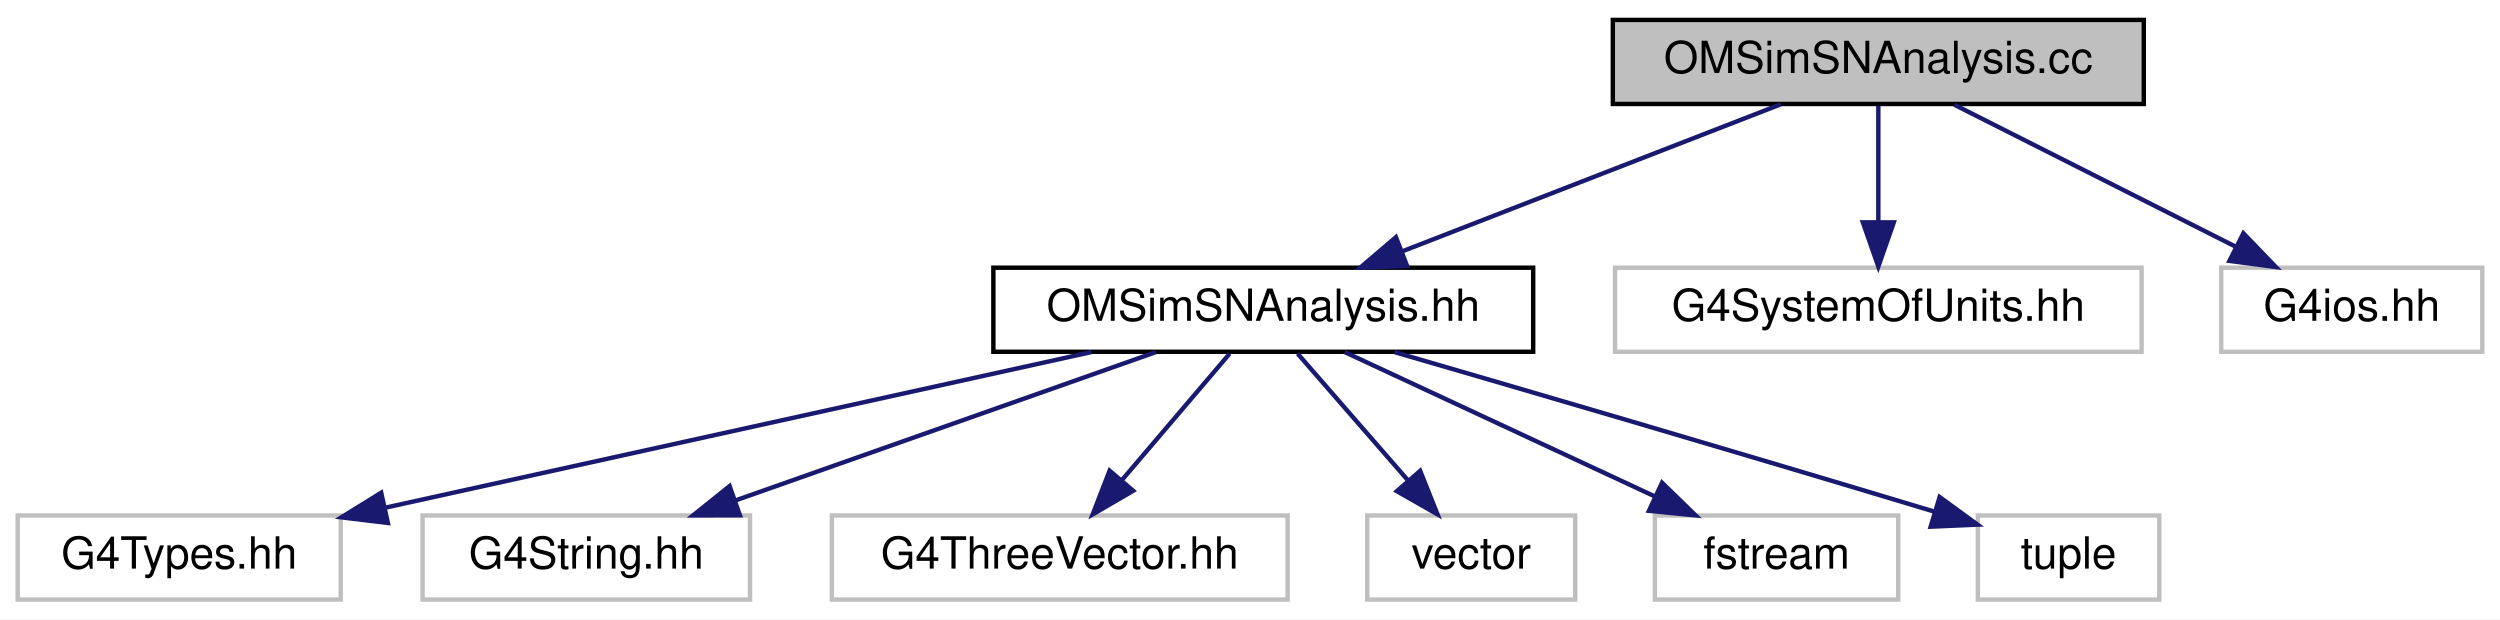
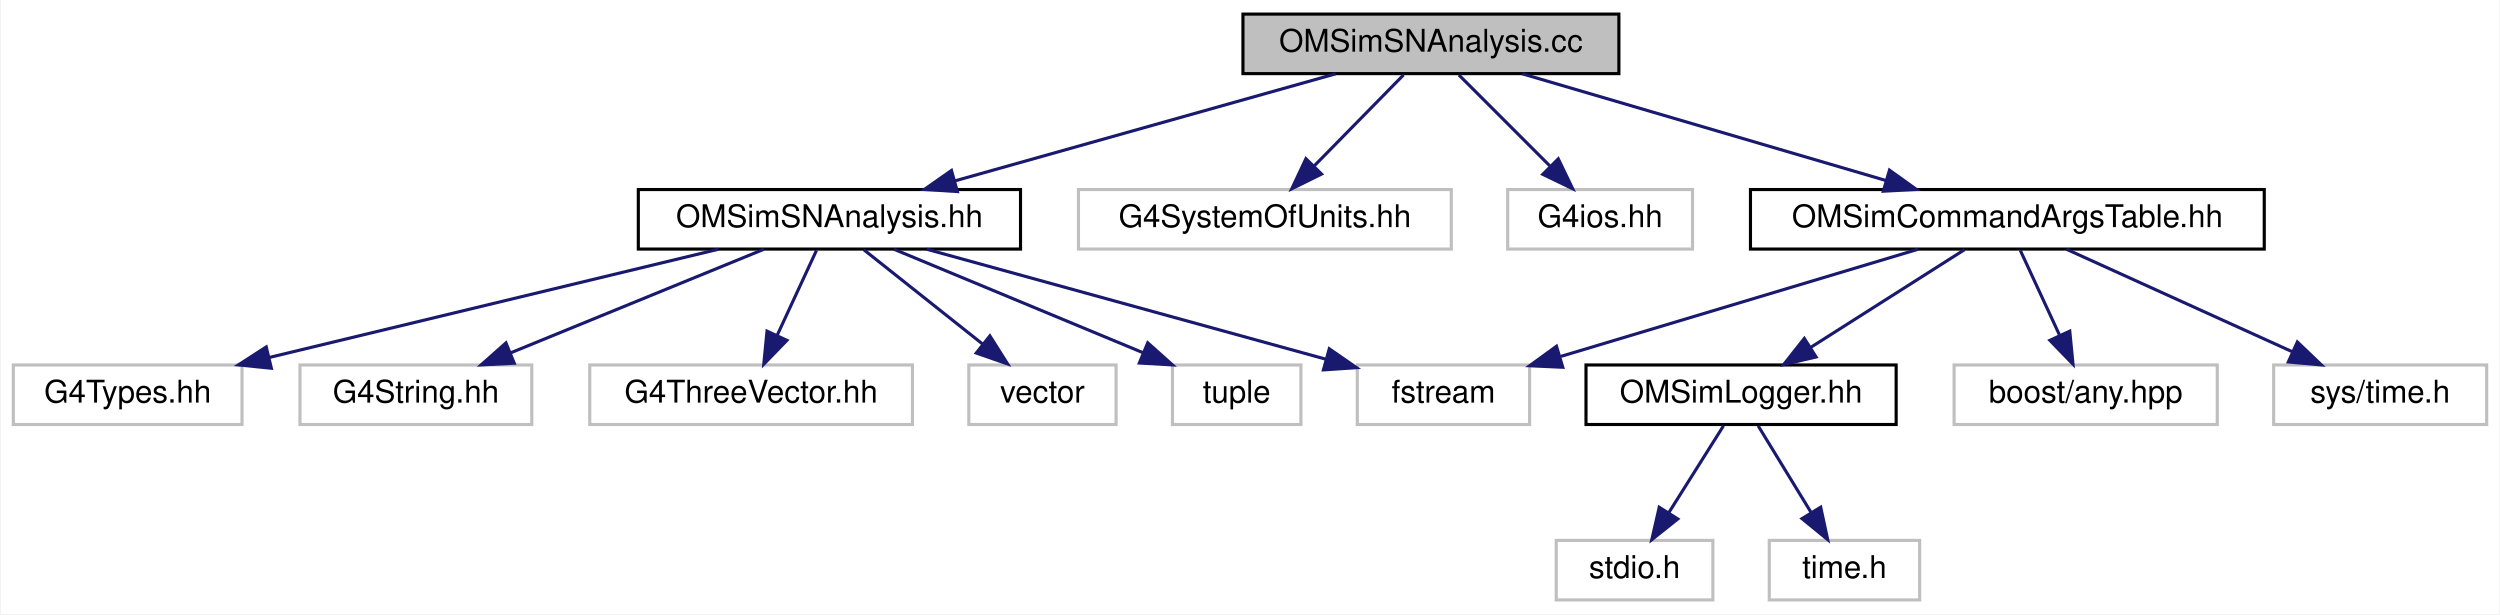
- <svg xmlns="http://www.w3.org/2000/svg" xmlns:xlink="http://www.w3.org/1999/xlink" width="565pt" height="140pt" viewBox="0.00 0.00 565.00 140.00">
-   <g id="graph0" class="graph" transform="scale(1 1) rotate(0) translate(4 136)">
-     <polygon fill="white" stroke="transparent" points="-4,4 -4,-136 561,-136 561,4 -4,4" />
+ <svg xmlns="http://www.w3.org/2000/svg" xmlns:xlink="http://www.w3.org/1999/xlink" width="798pt" height="196pt" viewBox="0.00 0.00 797.50 196.00">
+   <g id="graph0" class="graph" transform="scale(1 1) rotate(0) translate(4 192)">
+     <polygon fill="white" stroke="transparent" points="-4,4 -4,-192 793.5,-192 793.5,4 -4,4" />
    <g id="node1" class="node">
      <g id="a_node1">
        <a xlink:title="Analyze data and write output files.">
-           <polygon fill="#bfbfbf" stroke="black" points="360.5,-112.5 360.5,-131.5 480.5,-131.5 480.5,-112.5 360.5,-112.5" />
-           <text text-anchor="middle" x="420.5" y="-119.5" font-family="Helvetica,sans-Serif" font-size="10.00">OMSimSNAnalysis.cc</text>
+           <polygon fill="#bfbfbf" stroke="black" points="392.5,-168.5 392.5,-187.5 512.5,-187.5 512.5,-168.5 392.5,-168.5" />
+           <text text-anchor="middle" x="452.5" y="-175.5" font-family="Helvetica,sans-Serif" font-size="10.00">OMSimSNAnalysis.cc</text>
        </a>
      </g>
    </g>
    <g id="node2" class="node">
      <g id="a_node2">
        <a xlink:href="_o_m_sim_s_n_analysis_8hh.html" target="_top" xlink:title=" ">
-           <polygon fill="white" stroke="black" points="220.5,-56.5 220.5,-75.5 342.5,-75.5 342.5,-56.5 220.5,-56.5" />
-           <text text-anchor="middle" x="281.5" y="-63.5" font-family="Helvetica,sans-Serif" font-size="10.00">OMSimSNAnalysis.hh</text>
+           <polygon fill="white" stroke="black" points="199.5,-112.5 199.5,-131.5 321.5,-131.5 321.5,-112.5 199.5,-112.5" />
+           <text text-anchor="middle" x="260.5" y="-119.5" font-family="Helvetica,sans-Serif" font-size="10.00">OMSimSNAnalysis.hh</text>
        </a>
      </g>
    </g>
    <g id="edge1" class="edge">
-       <path fill="none" stroke="midnightblue" d="M398.48,-112.44C375.4,-103.48 338.94,-89.31 312.86,-79.18" />
-       <polygon fill="midnightblue" stroke="midnightblue" points="314.01,-75.88 303.42,-75.52 311.48,-82.4 314.01,-75.88" />
+       <path fill="none" stroke="midnightblue" d="M422.08,-168.44C389.22,-159.2 336.72,-144.44 300.53,-134.26" />
+       <polygon fill="midnightblue" stroke="midnightblue" points="301.35,-130.85 290.78,-131.52 299.46,-137.59 301.35,-130.85" />
    </g>
    <g id="node9" class="node">
      <g id="a_node9">
        <a xlink:title=" ">
-           <polygon fill="white" stroke="#bfbfbf" points="361,-56.5 361,-75.5 480,-75.5 480,-56.5 361,-56.5" />
-           <text text-anchor="middle" x="420.5" y="-63.5" font-family="Helvetica,sans-Serif" font-size="10.00">G4SystemOfUnits.hh</text>
+           <polygon fill="white" stroke="#bfbfbf" points="340,-112.5 340,-131.5 459,-131.5 459,-112.5 340,-112.5" />
+           <text text-anchor="middle" x="399.5" y="-119.5" font-family="Helvetica,sans-Serif" font-size="10.00">G4SystemOfUnits.hh</text>
        </a>
      </g>
    </g>
    <g id="edge8" class="edge">
-       <path fill="none" stroke="midnightblue" d="M420.5,-112.08C420.5,-105.01 420.5,-94.86 420.5,-85.99" />
-       <polygon fill="midnightblue" stroke="midnightblue" points="424,-85.75 420.5,-75.75 417,-85.75 424,-85.75" />
+       <path fill="none" stroke="midnightblue" d="M443.75,-168.08C436.03,-160.22 424.6,-148.57 415.28,-139.08" />
+       <polygon fill="midnightblue" stroke="midnightblue" points="417.59,-136.44 408.09,-131.75 412.6,-141.34 417.59,-136.44" />
    </g>
    <g id="node10" class="node">
      <g id="a_node10">
        <a xlink:title=" ">
-           <polygon fill="white" stroke="#bfbfbf" points="498,-56.5 498,-75.5 557,-75.5 557,-56.5 498,-56.5" />
-           <text text-anchor="middle" x="527.5" y="-63.5" font-family="Helvetica,sans-Serif" font-size="10.00">G4ios.hh</text>
+           <polygon fill="white" stroke="#bfbfbf" points="477,-112.5 477,-131.5 536,-131.5 536,-112.5 477,-112.5" />
+           <text text-anchor="middle" x="506.5" y="-119.5" font-family="Helvetica,sans-Serif" font-size="10.00">G4ios.hh</text>
        </a>
      </g>
    </g>
    <g id="edge9" class="edge">
-       <path fill="none" stroke="midnightblue" d="M437.69,-112.32C454.85,-103.66 481.45,-90.24 501.25,-80.25" />
-       <polygon fill="midnightblue" stroke="midnightblue" points="503,-83.28 510.35,-75.65 499.85,-77.04 503,-83.28" />
+       <path fill="none" stroke="midnightblue" d="M461.42,-168.08C469.28,-160.22 480.93,-148.57 490.42,-139.08" />
+       <polygon fill="midnightblue" stroke="midnightblue" points="493.15,-141.3 497.75,-131.75 488.2,-136.35 493.15,-141.3" />
+     </g>
+     <g id="node11" class="node">
+       <g id="a_node11">
+         <a xlink:href="_o_m_sim_command_args_table_8hh.html" target="_top" xlink:title="Definition of the OMSimCommandArgsTable singleton class, which controls user args.">
+           <polygon fill="white" stroke="black" points="554.5,-112.5 554.5,-131.5 718.5,-131.5 718.5,-112.5 554.5,-112.5" />
+           <text text-anchor="middle" x="636.5" y="-119.5" font-family="Helvetica,sans-Serif" font-size="10.00">OMSimCommandArgsTable.hh</text>
+         </a>
+       </g>
+     </g>
+     <g id="edge10" class="edge">
+       <path fill="none" stroke="midnightblue" d="M481.66,-168.44C513.01,-159.24 563.03,-144.56 597.7,-134.39" />
+       <polygon fill="midnightblue" stroke="midnightblue" points="598.87,-137.69 607.48,-131.52 596.9,-130.97 598.87,-137.69" />
    </g>
    <g id="node3" class="node">
      <g id="a_node3">
        <a xlink:title=" ">
-           <polygon fill="white" stroke="#bfbfbf" points="0,-0.5 0,-19.5 73,-19.5 73,-0.5 0,-0.5" />
-           <text text-anchor="middle" x="36.5" y="-7.5" font-family="Helvetica,sans-Serif" font-size="10.00">G4Types.hh</text>
+           <polygon fill="white" stroke="#bfbfbf" points="0,-56.5 0,-75.5 73,-75.5 73,-56.5 0,-56.5" />
+           <text text-anchor="middle" x="36.5" y="-63.5" font-family="Helvetica,sans-Serif" font-size="10.00">G4Types.hh</text>
        </a>
      </g>
    </g>
    <g id="edge2" class="edge">
-       <path fill="none" stroke="midnightblue" d="M242.68,-56.44C199.31,-46.88 129.14,-31.42 82.91,-21.23" />
-       <polygon fill="midnightblue" stroke="midnightblue" points="83.66,-17.81 73.14,-19.08 82.15,-24.65 83.66,-17.81" />
+       <path fill="none" stroke="midnightblue" d="M225.01,-112.44C186.18,-103.08 123.84,-88.06 81.58,-77.87" />
+       <polygon fill="midnightblue" stroke="midnightblue" points="82.37,-74.46 71.83,-75.52 80.73,-81.26 82.37,-74.46" />
    </g>
    <g id="node4" class="node">
      <g id="a_node4">
        <a xlink:title=" ">
-           <polygon fill="white" stroke="#bfbfbf" points="91.5,-0.5 91.5,-19.5 165.5,-19.5 165.5,-0.5 91.5,-0.5" />
-           <text text-anchor="middle" x="128.5" y="-7.5" font-family="Helvetica,sans-Serif" font-size="10.00">G4String.hh</text>
+           <polygon fill="white" stroke="#bfbfbf" points="91.5,-56.5 91.5,-75.5 165.5,-75.5 165.5,-56.5 91.5,-56.5" />
+           <text text-anchor="middle" x="128.5" y="-63.5" font-family="Helvetica,sans-Serif" font-size="10.00">G4String.hh</text>
        </a>
      </g>
    </g>
    <g id="edge3" class="edge">
-       <path fill="none" stroke="midnightblue" d="M257.26,-56.44C231.63,-47.4 191.01,-33.06 162.26,-22.92" />
-       <polygon fill="midnightblue" stroke="midnightblue" points="163.22,-19.54 152.63,-19.52 160.89,-26.15 163.22,-19.54" />
+       <path fill="none" stroke="midnightblue" d="M239.58,-112.44C217.76,-103.52 183.35,-89.44 158.61,-79.32" />
+       <polygon fill="midnightblue" stroke="midnightblue" points="159.9,-76.06 149.32,-75.52 157.25,-82.54 159.9,-76.06" />
    </g>
    <g id="node5" class="node">
      <g id="a_node5">
        <a xlink:title=" ">
-           <polygon fill="white" stroke="#bfbfbf" points="184,-0.5 184,-19.5 287,-19.5 287,-0.5 184,-0.5" />
-           <text text-anchor="middle" x="235.5" y="-7.5" font-family="Helvetica,sans-Serif" font-size="10.00">G4ThreeVector.hh</text>
+           <polygon fill="white" stroke="#bfbfbf" points="184,-56.5 184,-75.5 287,-75.5 287,-56.5 184,-56.5" />
+           <text text-anchor="middle" x="235.5" y="-63.5" font-family="Helvetica,sans-Serif" font-size="10.00">G4ThreeVector.hh</text>
        </a>
      </g>
    </g>
    <g id="edge4" class="edge">
-       <path fill="none" stroke="midnightblue" d="M273.9,-56.08C267.27,-48.3 257.48,-36.8 249.44,-27.37" />
-       <polygon fill="midnightblue" stroke="midnightblue" points="252.1,-25.09 242.95,-19.75 246.77,-29.63 252.1,-25.09" />
+       <path fill="none" stroke="midnightblue" d="M256.37,-112.08C252.99,-104.77 248.08,-94.18 243.88,-85.1" />
+       <polygon fill="midnightblue" stroke="midnightblue" points="246.93,-83.36 239.55,-75.75 240.58,-86.3 246.93,-83.36" />
    </g>
    <g id="node6" class="node">
      <g id="a_node6">
        <a xlink:title=" ">
-           <polygon fill="white" stroke="#bfbfbf" points="305,-0.5 305,-19.5 352,-19.5 352,-0.5 305,-0.5" />
-           <text text-anchor="middle" x="328.5" y="-7.5" font-family="Helvetica,sans-Serif" font-size="10.00">vector</text>
+           <polygon fill="white" stroke="#bfbfbf" points="305,-56.5 305,-75.5 352,-75.5 352,-56.5 305,-56.5" />
+           <text text-anchor="middle" x="328.5" y="-63.5" font-family="Helvetica,sans-Serif" font-size="10.00">vector</text>
        </a>
      </g>
    </g>
    <g id="edge5" class="edge">
-       <path fill="none" stroke="midnightblue" d="M289.26,-56.08C296.04,-48.3 306.04,-36.8 314.26,-27.37" />
-       <polygon fill="midnightblue" stroke="midnightblue" points="316.96,-29.59 320.88,-19.75 311.68,-25 316.96,-29.59" />
+       <path fill="none" stroke="midnightblue" d="M271.43,-112.32C281.67,-104.18 297.22,-91.84 309.5,-82.09" />
+       <polygon fill="midnightblue" stroke="midnightblue" points="311.72,-84.79 317.38,-75.83 307.37,-79.31 311.72,-84.79" />
    </g>
    <g id="node7" class="node">
      <g id="a_node7">
        <a xlink:title=" ">
-           <polygon fill="white" stroke="#bfbfbf" points="370,-0.5 370,-19.5 425,-19.5 425,-0.5 370,-0.5" />
-           <text text-anchor="middle" x="397.5" y="-7.5" font-family="Helvetica,sans-Serif" font-size="10.00">fstream</text>
+           <polygon fill="white" stroke="#bfbfbf" points="429,-56.5 429,-75.5 484,-75.5 484,-56.5 429,-56.5" />
+           <text text-anchor="middle" x="456.5" y="-63.5" font-family="Helvetica,sans-Serif" font-size="10.00">fstream</text>
        </a>
      </g>
    </g>
    <g id="edge6" class="edge">
-       <path fill="none" stroke="midnightblue" d="M299.88,-56.44C318.72,-47.68 348.23,-33.94 369.88,-23.86" />
-       <polygon fill="midnightblue" stroke="midnightblue" points="371.62,-26.91 379.21,-19.52 368.66,-20.56 371.62,-26.91" />
+       <path fill="none" stroke="midnightblue" d="M291.56,-112.44C326.09,-102.93 381.87,-87.56 418.86,-77.37" />
+       <polygon fill="midnightblue" stroke="midnightblue" points="420.05,-80.67 428.76,-74.64 418.19,-73.93 420.05,-80.67" />
    </g>
    <g id="node8" class="node">
      <g id="a_node8">
        <a xlink:title=" ">
-           <polygon fill="white" stroke="#bfbfbf" points="443,-0.5 443,-19.5 484,-19.5 484,-0.5 443,-0.5" />
-           <text text-anchor="middle" x="463.5" y="-7.5" font-family="Helvetica,sans-Serif" font-size="10.00">tuple</text>
+           <polygon fill="white" stroke="#bfbfbf" points="370,-56.5 370,-75.5 411,-75.5 411,-56.5 370,-56.5" />
+           <text text-anchor="middle" x="390.5" y="-63.5" font-family="Helvetica,sans-Serif" font-size="10.00">tuple</text>
        </a>
      </g>
    </g>
    <g id="edge7" class="edge">
-       <path fill="none" stroke="midnightblue" d="M311.16,-56.42C340.08,-48.02 385.56,-34.73 433.33,-20.32" />
-       <polygon fill="midnightblue" stroke="midnightblue" points="434.36,-23.67 442.92,-17.43 432.33,-16.97 434.36,-23.67" />
+       <path fill="none" stroke="midnightblue" d="M281.1,-112.44C302.49,-103.56 336.18,-89.56 360.52,-79.45" />
+       <polygon fill="midnightblue" stroke="midnightblue" points="362.11,-82.58 370,-75.52 359.42,-76.12 362.11,-82.58" />
+     </g>
+     <g id="edge14" class="edge">
+       <path fill="none" stroke="midnightblue" d="M607.98,-112.44C577.16,-103.2 527.93,-88.43 494,-78.25" />
+       <polygon fill="midnightblue" stroke="midnightblue" points="494.59,-74.77 484,-75.25 492.58,-81.48 494.59,-74.77" />
+     </g>
+     <g id="node12" class="node">
+       <g id="a_node12">
+         <a xlink:href="_o_m_sim_logger_8hh.html" target="_top" xlink:title=" ">
+           <polygon fill="white" stroke="black" points="502,-56.5 502,-75.5 601,-75.5 601,-56.5 502,-56.5" />
+           <text text-anchor="middle" x="551.5" y="-63.5" font-family="Helvetica,sans-Serif" font-size="10.00">OMSimLogger.hh</text>
+         </a>
+       </g>
+     </g>
+     <g id="edge11" class="edge">
+       <path fill="none" stroke="midnightblue" d="M622.84,-112.32C609.58,-103.9 589.23,-90.97 573.65,-81.07" />
+       <polygon fill="midnightblue" stroke="midnightblue" points="575.44,-78.06 565.12,-75.65 571.69,-83.97 575.44,-78.06" />
+     </g>
+     <g id="node15" class="node">
+       <g id="a_node15">
+         <a xlink:title=" ">
+           <polygon fill="white" stroke="#bfbfbf" points="619.5,-56.5 619.5,-75.5 703.5,-75.5 703.5,-56.5 619.5,-56.5" />
+           <text text-anchor="middle" x="661.5" y="-63.5" font-family="Helvetica,sans-Serif" font-size="10.00">boost/any.hpp</text>
+         </a>
+       </g>
+     </g>
+     <g id="edge15" class="edge">
+       <path fill="none" stroke="midnightblue" d="M640.63,-112.08C644.01,-104.77 648.92,-94.18 653.12,-85.1" />
+       <polygon fill="midnightblue" stroke="midnightblue" points="656.42,-86.3 657.45,-75.75 650.07,-83.36 656.42,-86.3" />
+     </g>
+     <g id="node16" class="node">
+       <g id="a_node16">
+         <a xlink:title=" ">
+           <polygon fill="white" stroke="#bfbfbf" points="721.5,-56.5 721.5,-75.5 789.5,-75.5 789.5,-56.5 721.5,-56.5" />
+           <text text-anchor="middle" x="755.5" y="-63.5" font-family="Helvetica,sans-Serif" font-size="10.00">sys/time.h</text>
+         </a>
+       </g>
+     </g>
+     <g id="edge16" class="edge">
+       <path fill="none" stroke="midnightblue" d="M655.36,-112.44C674.77,-103.64 705.23,-89.81 727.46,-79.72" />
+       <polygon fill="midnightblue" stroke="midnightblue" points="729.07,-82.84 736.73,-75.52 726.18,-76.46 729.07,-82.84" />
+     </g>
+     <g id="node13" class="node">
+       <g id="a_node13">
+         <a xlink:title=" ">
+           <polygon fill="white" stroke="#bfbfbf" points="492.5,-0.5 492.5,-19.5 542.5,-19.5 542.5,-0.5 492.5,-0.5" />
+           <text text-anchor="middle" x="517.5" y="-7.5" font-family="Helvetica,sans-Serif" font-size="10.00">stdio.h</text>
+         </a>
+       </g>
+     </g>
+     <g id="edge12" class="edge">
+       <path fill="none" stroke="midnightblue" d="M545.89,-56.08C541.13,-48.53 534.18,-37.49 528.35,-28.23" />
+       <polygon fill="midnightblue" stroke="midnightblue" points="531.3,-26.35 523.01,-19.75 525.38,-30.08 531.3,-26.35" />
+     </g>
+     <g id="node14" class="node">
+       <g id="a_node14">
+         <a xlink:title=" ">
+           <polygon fill="white" stroke="#bfbfbf" points="560.5,-0.5 560.5,-19.5 608.5,-19.5 608.5,-0.5 560.5,-0.5" />
+           <text text-anchor="middle" x="584.5" y="-7.5" font-family="Helvetica,sans-Serif" font-size="10.00">time.h</text>
+         </a>
+       </g>
+     </g>
+     <g id="edge13" class="edge">
+       <path fill="none" stroke="midnightblue" d="M556.95,-56.08C561.51,-48.61 568.17,-37.72 573.79,-28.52" />
+       <polygon fill="midnightblue" stroke="midnightblue" points="576.92,-30.11 579.15,-19.75 570.95,-26.46 576.92,-30.11" />
    </g>
  </g>
</svg>
